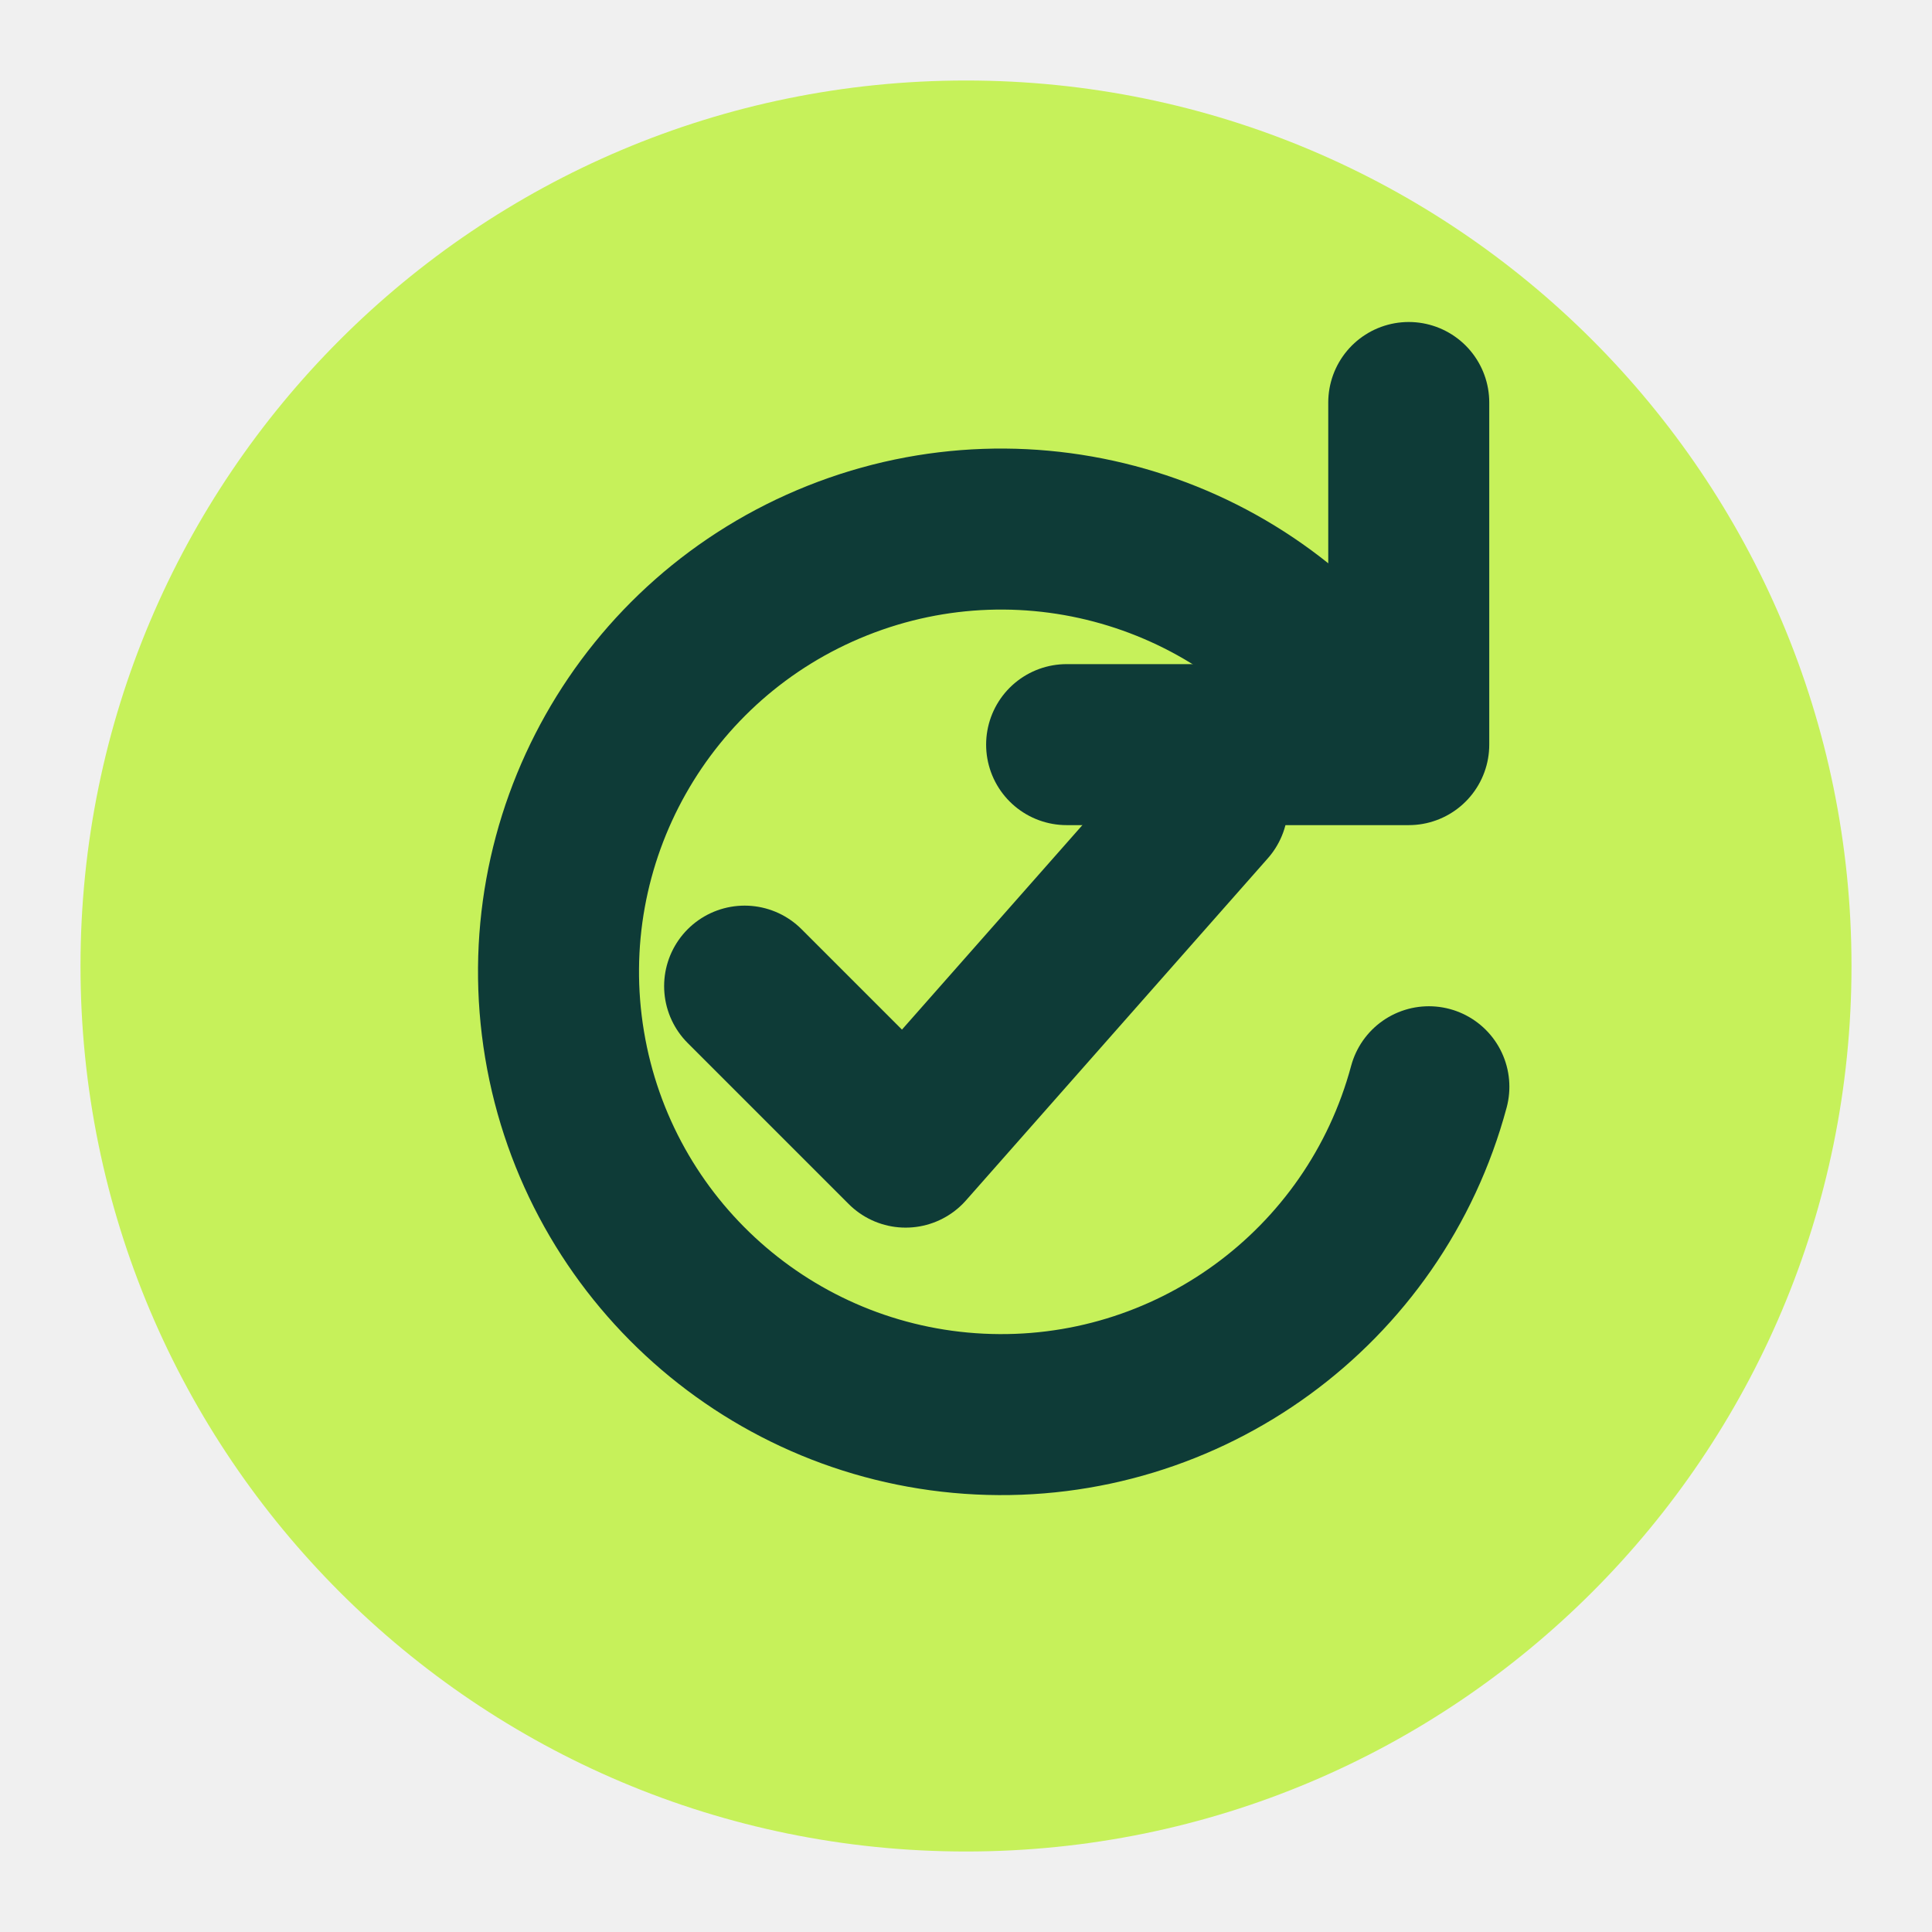
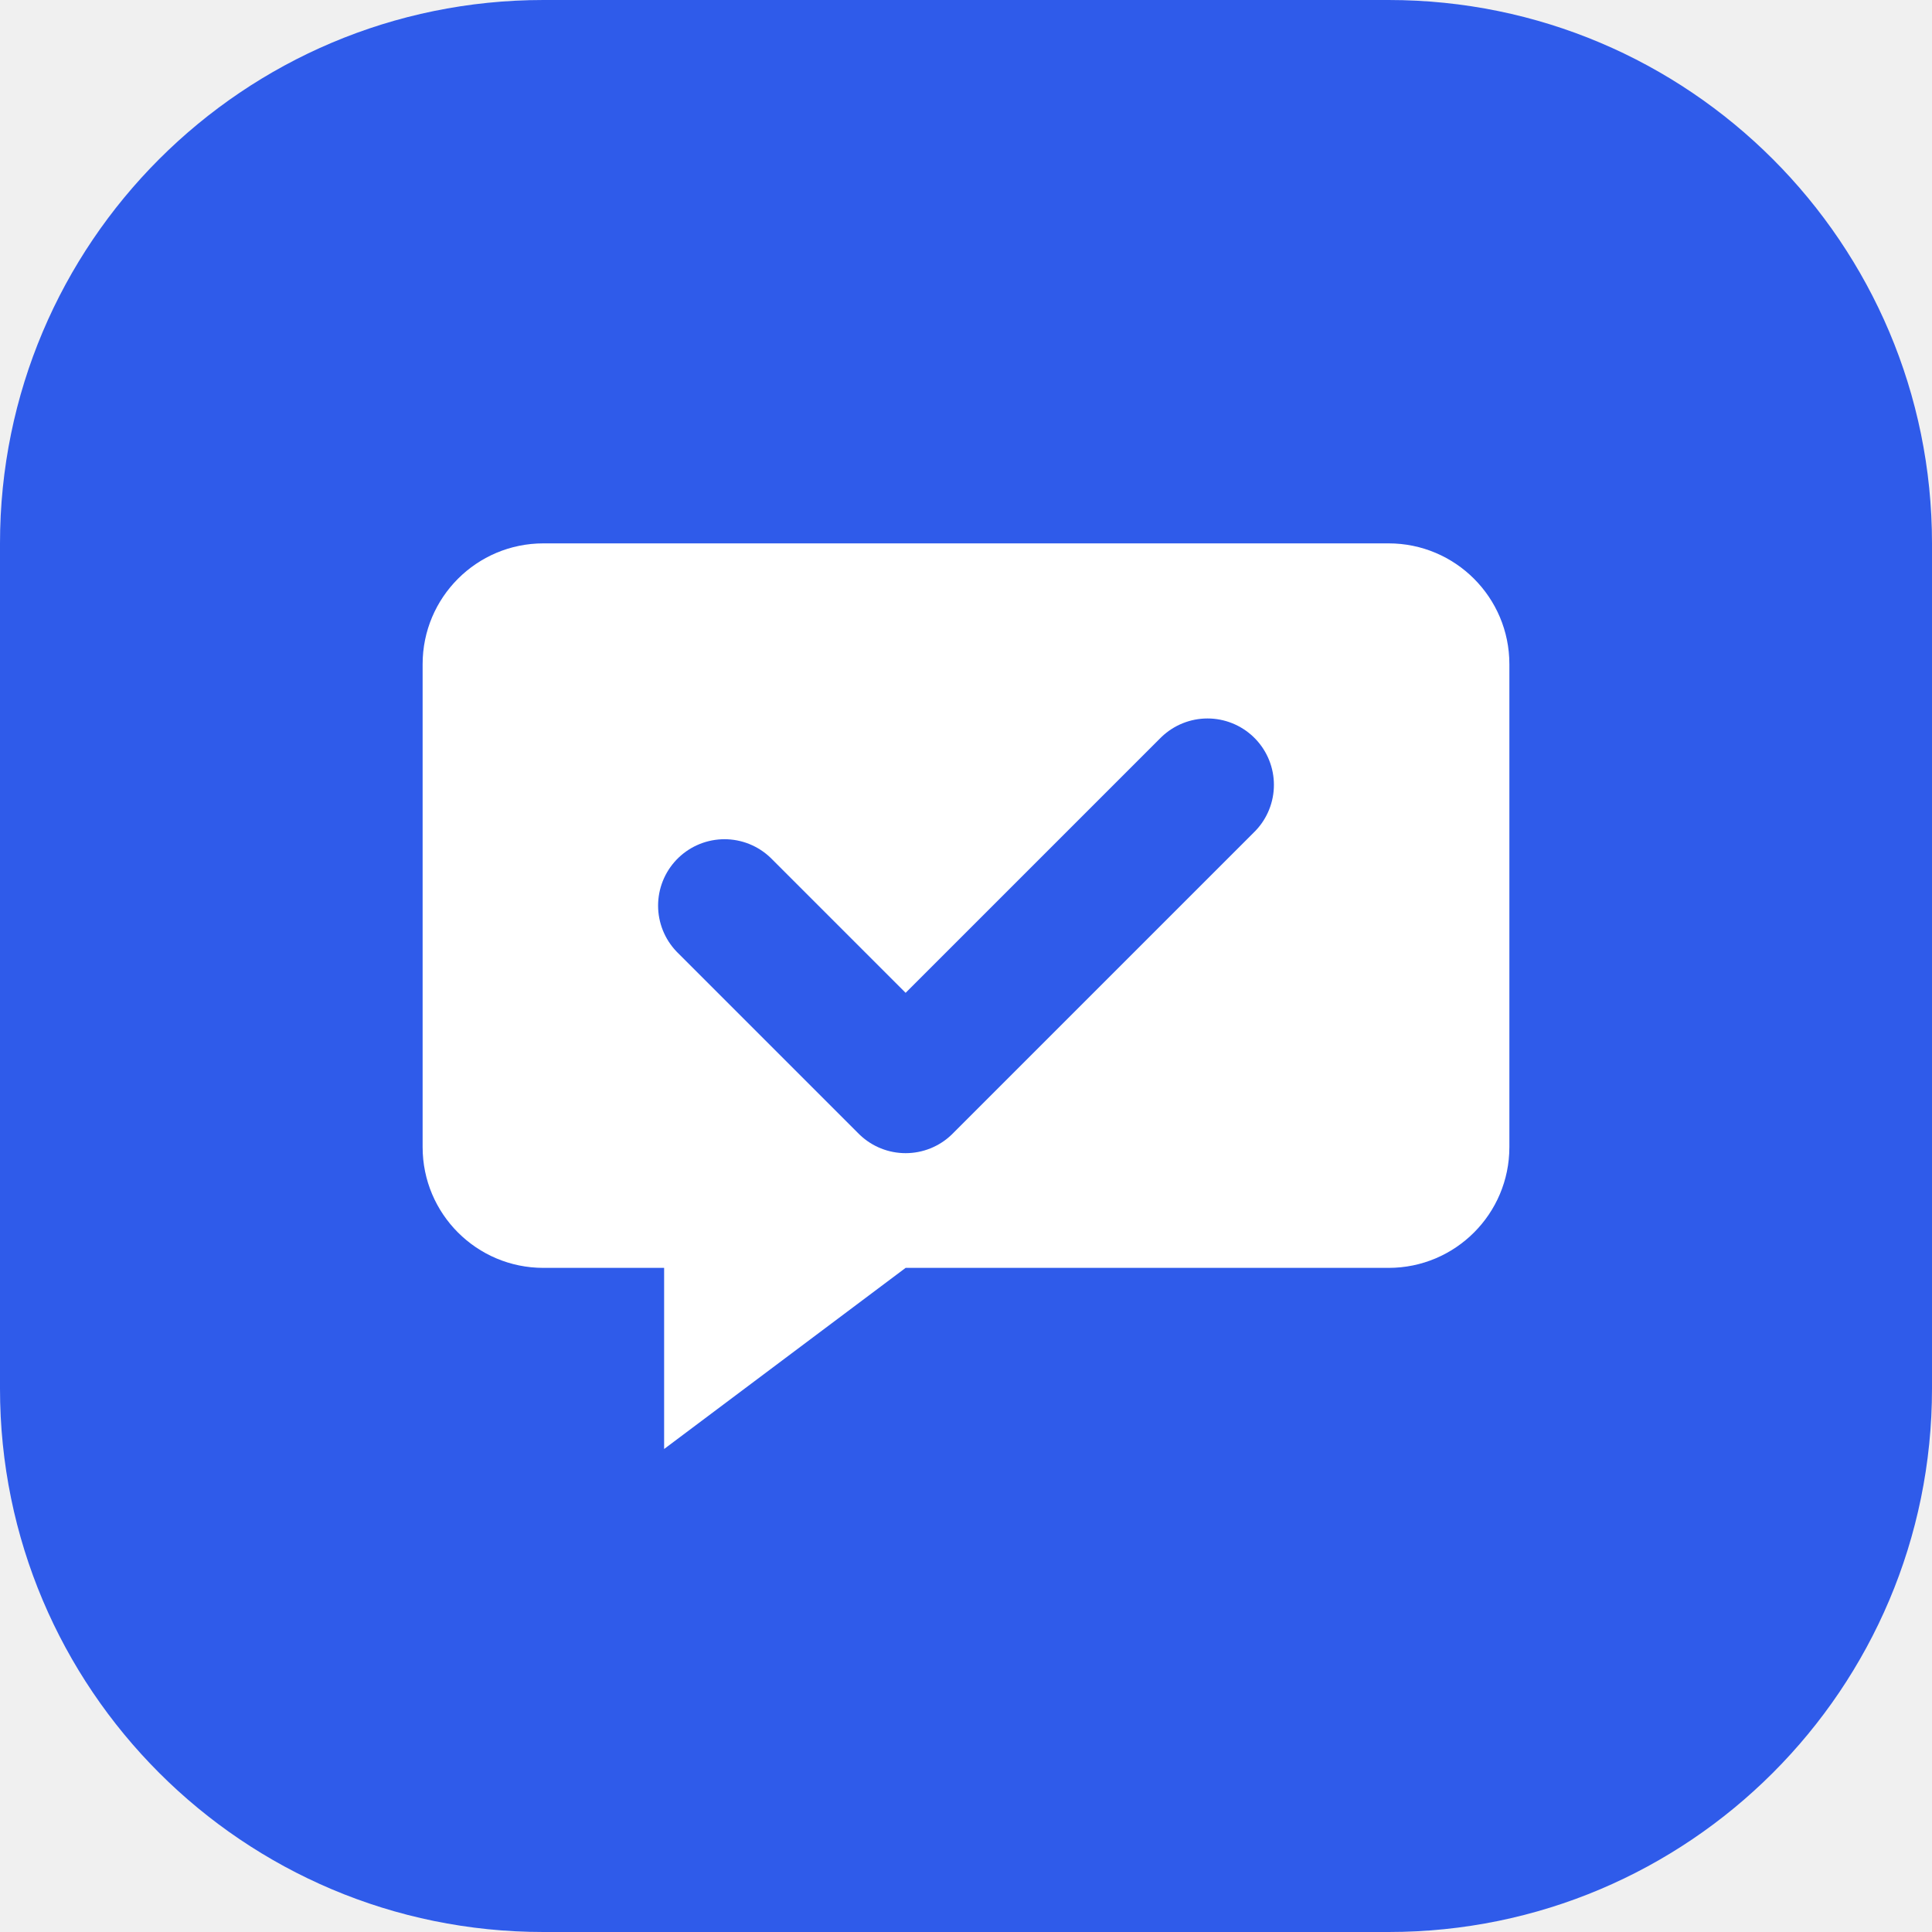
- <svg xmlns="http://www.w3.org/2000/svg" width="48" height="48" viewBox="0 0 48 48" fill="none">
-   <circle cx="24" cy="24" r="22" fill="#c6f15a" />
-   <path d="M34 18a11 11 0 1 0 1.5 9" stroke="#0e3b37" stroke-width="4" stroke-linecap="round" />
-   <path d="M35 10v8.5h-8.5" stroke="#0e3b37" stroke-width="4" stroke-linecap="round" stroke-linejoin="round" />
-   <path d="M18.5 24.5l4 4 7.5-8.5" stroke="#0e3b37" stroke-width="4" stroke-linecap="round" stroke-linejoin="round" />
+ <svg xmlns="http://www.w3.org/2000/svg" width="48" height="48" viewBox="0 0 32 32" fill="none">
+   <rect width="32" height="32" rx="9" fill="#2f5bea" />
+   <path d="M9 9h14a2 2 0 0 1 2 2v8a2 2 0 0 1-2 2h-8l-4 3v-3H9a2 2 0 0 1-2-2v-8a2 2 0 0 1 2-2z" fill="#ffffff" />
+   <path d="M12 15l3 3 5-5" stroke="#2f5bea" stroke-width="2.2" stroke-linecap="round" stroke-linejoin="round" />
</svg>
